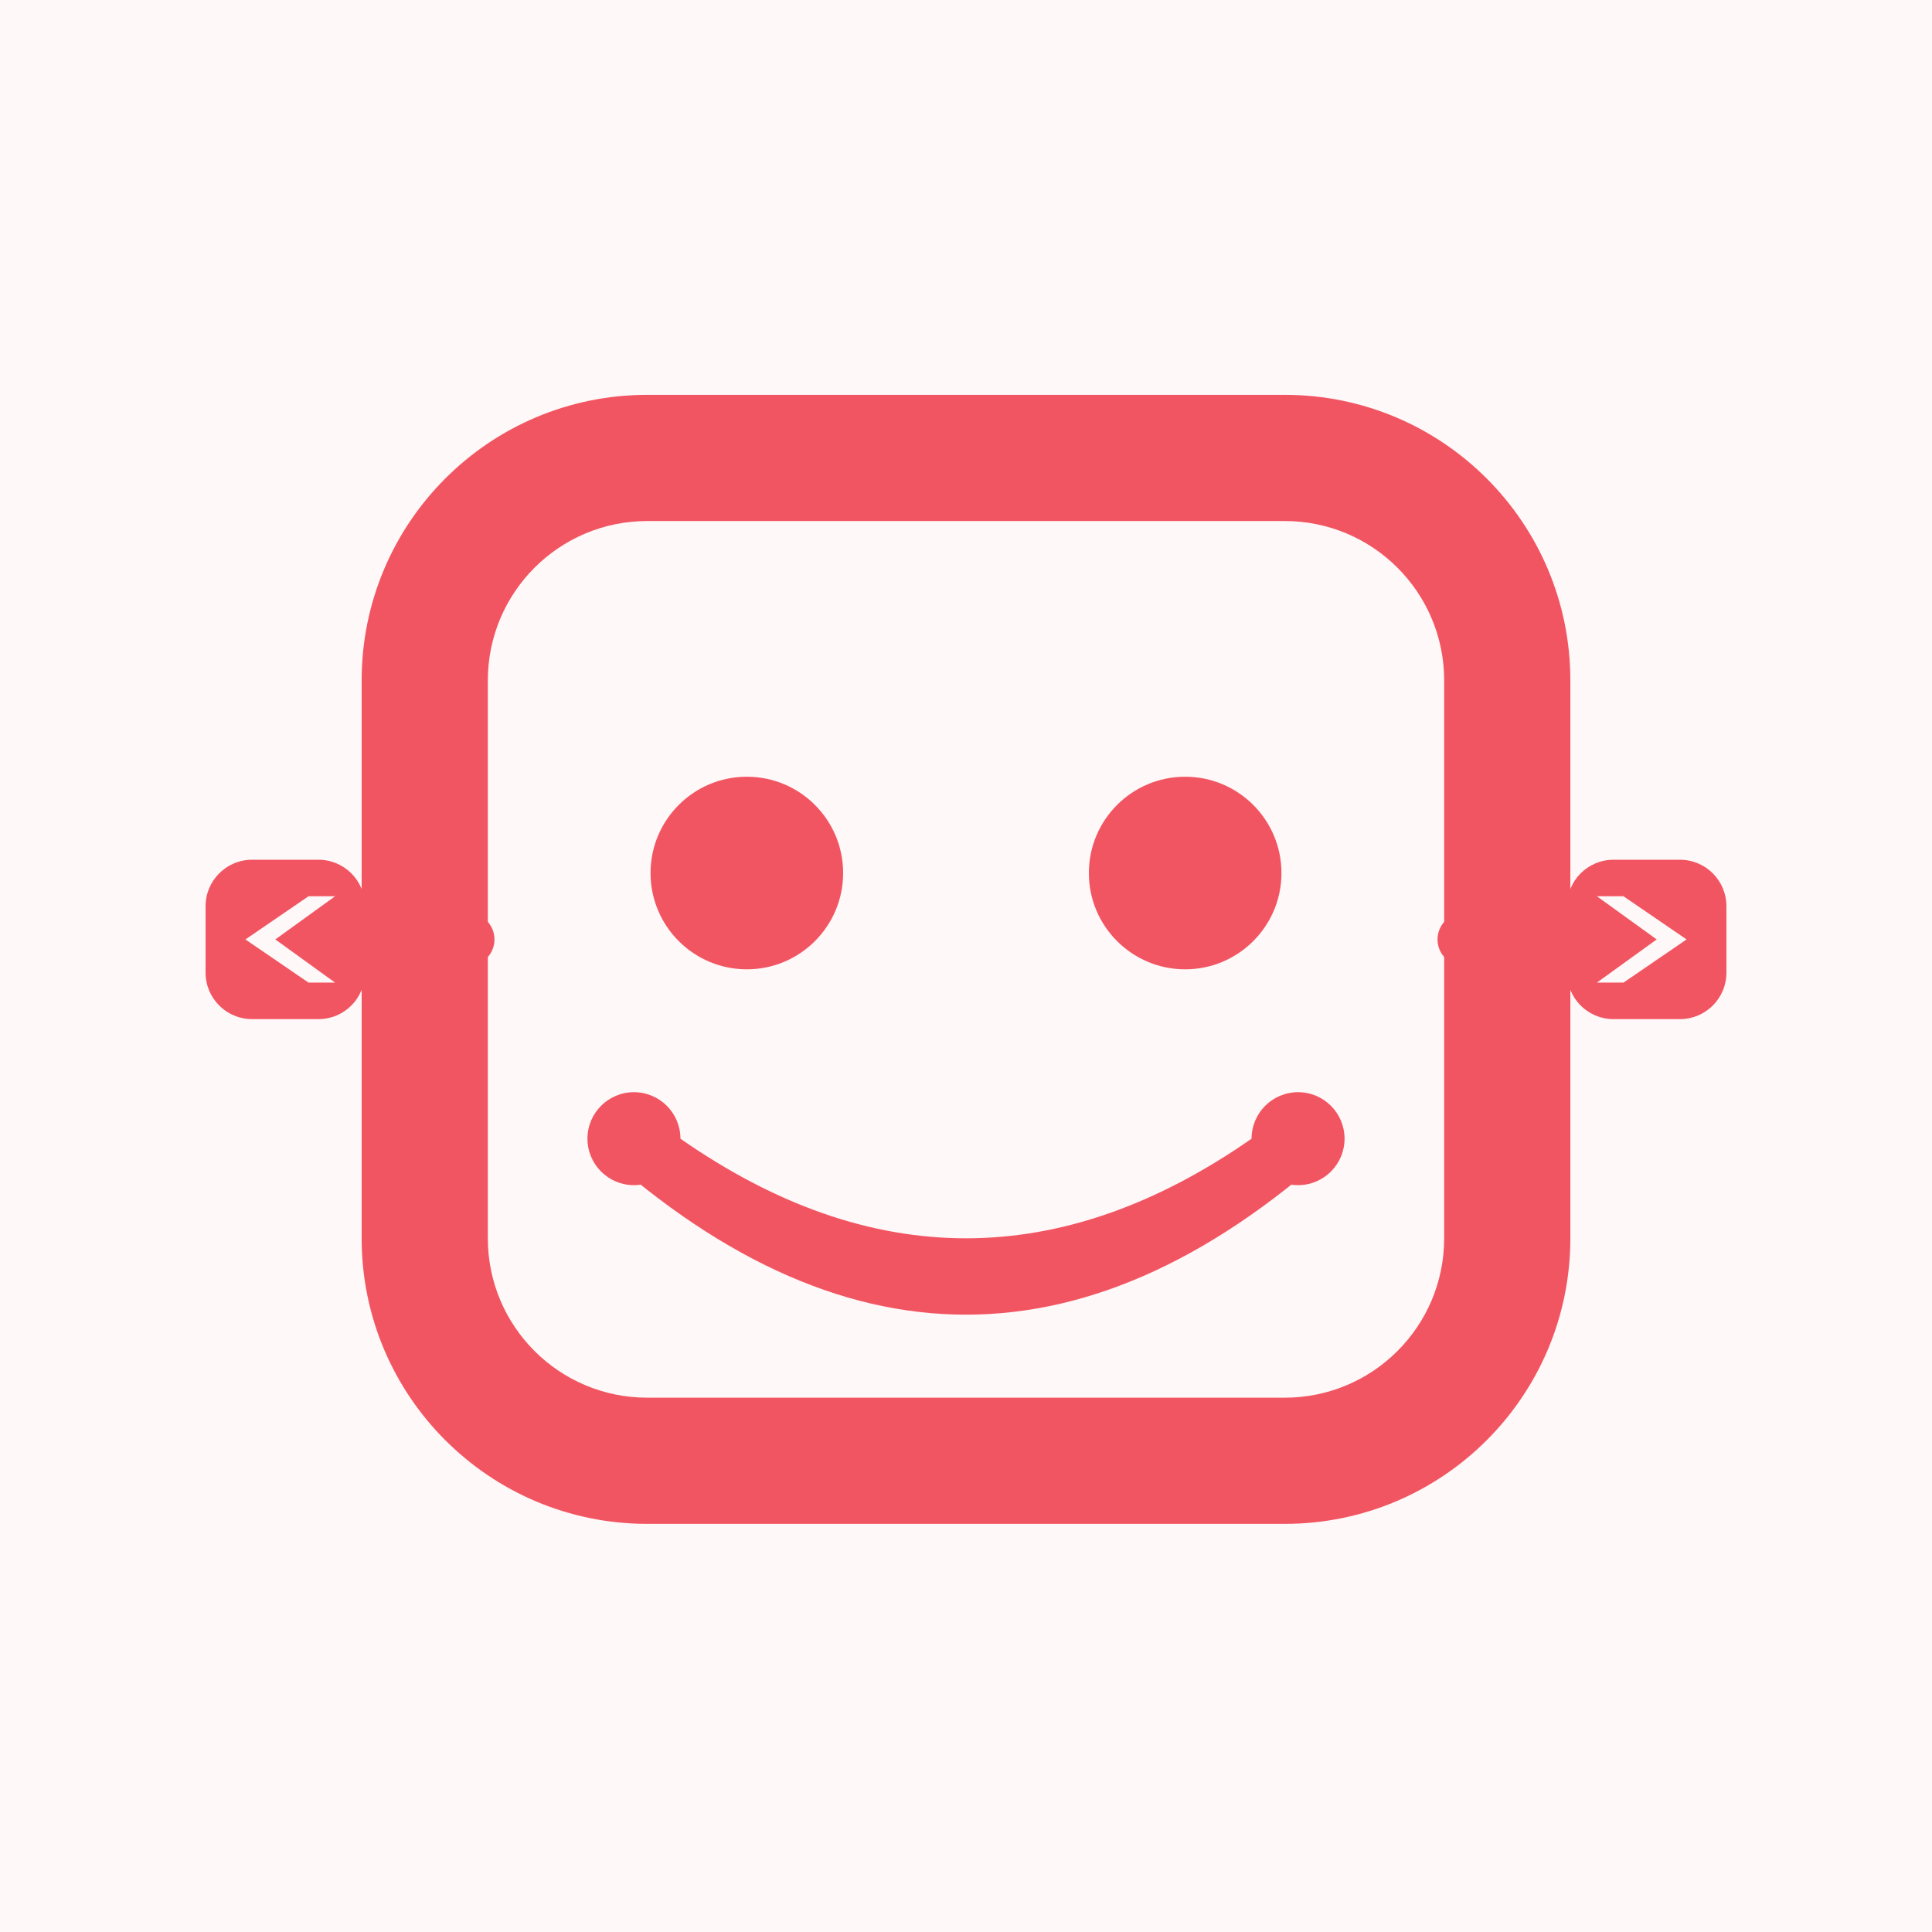
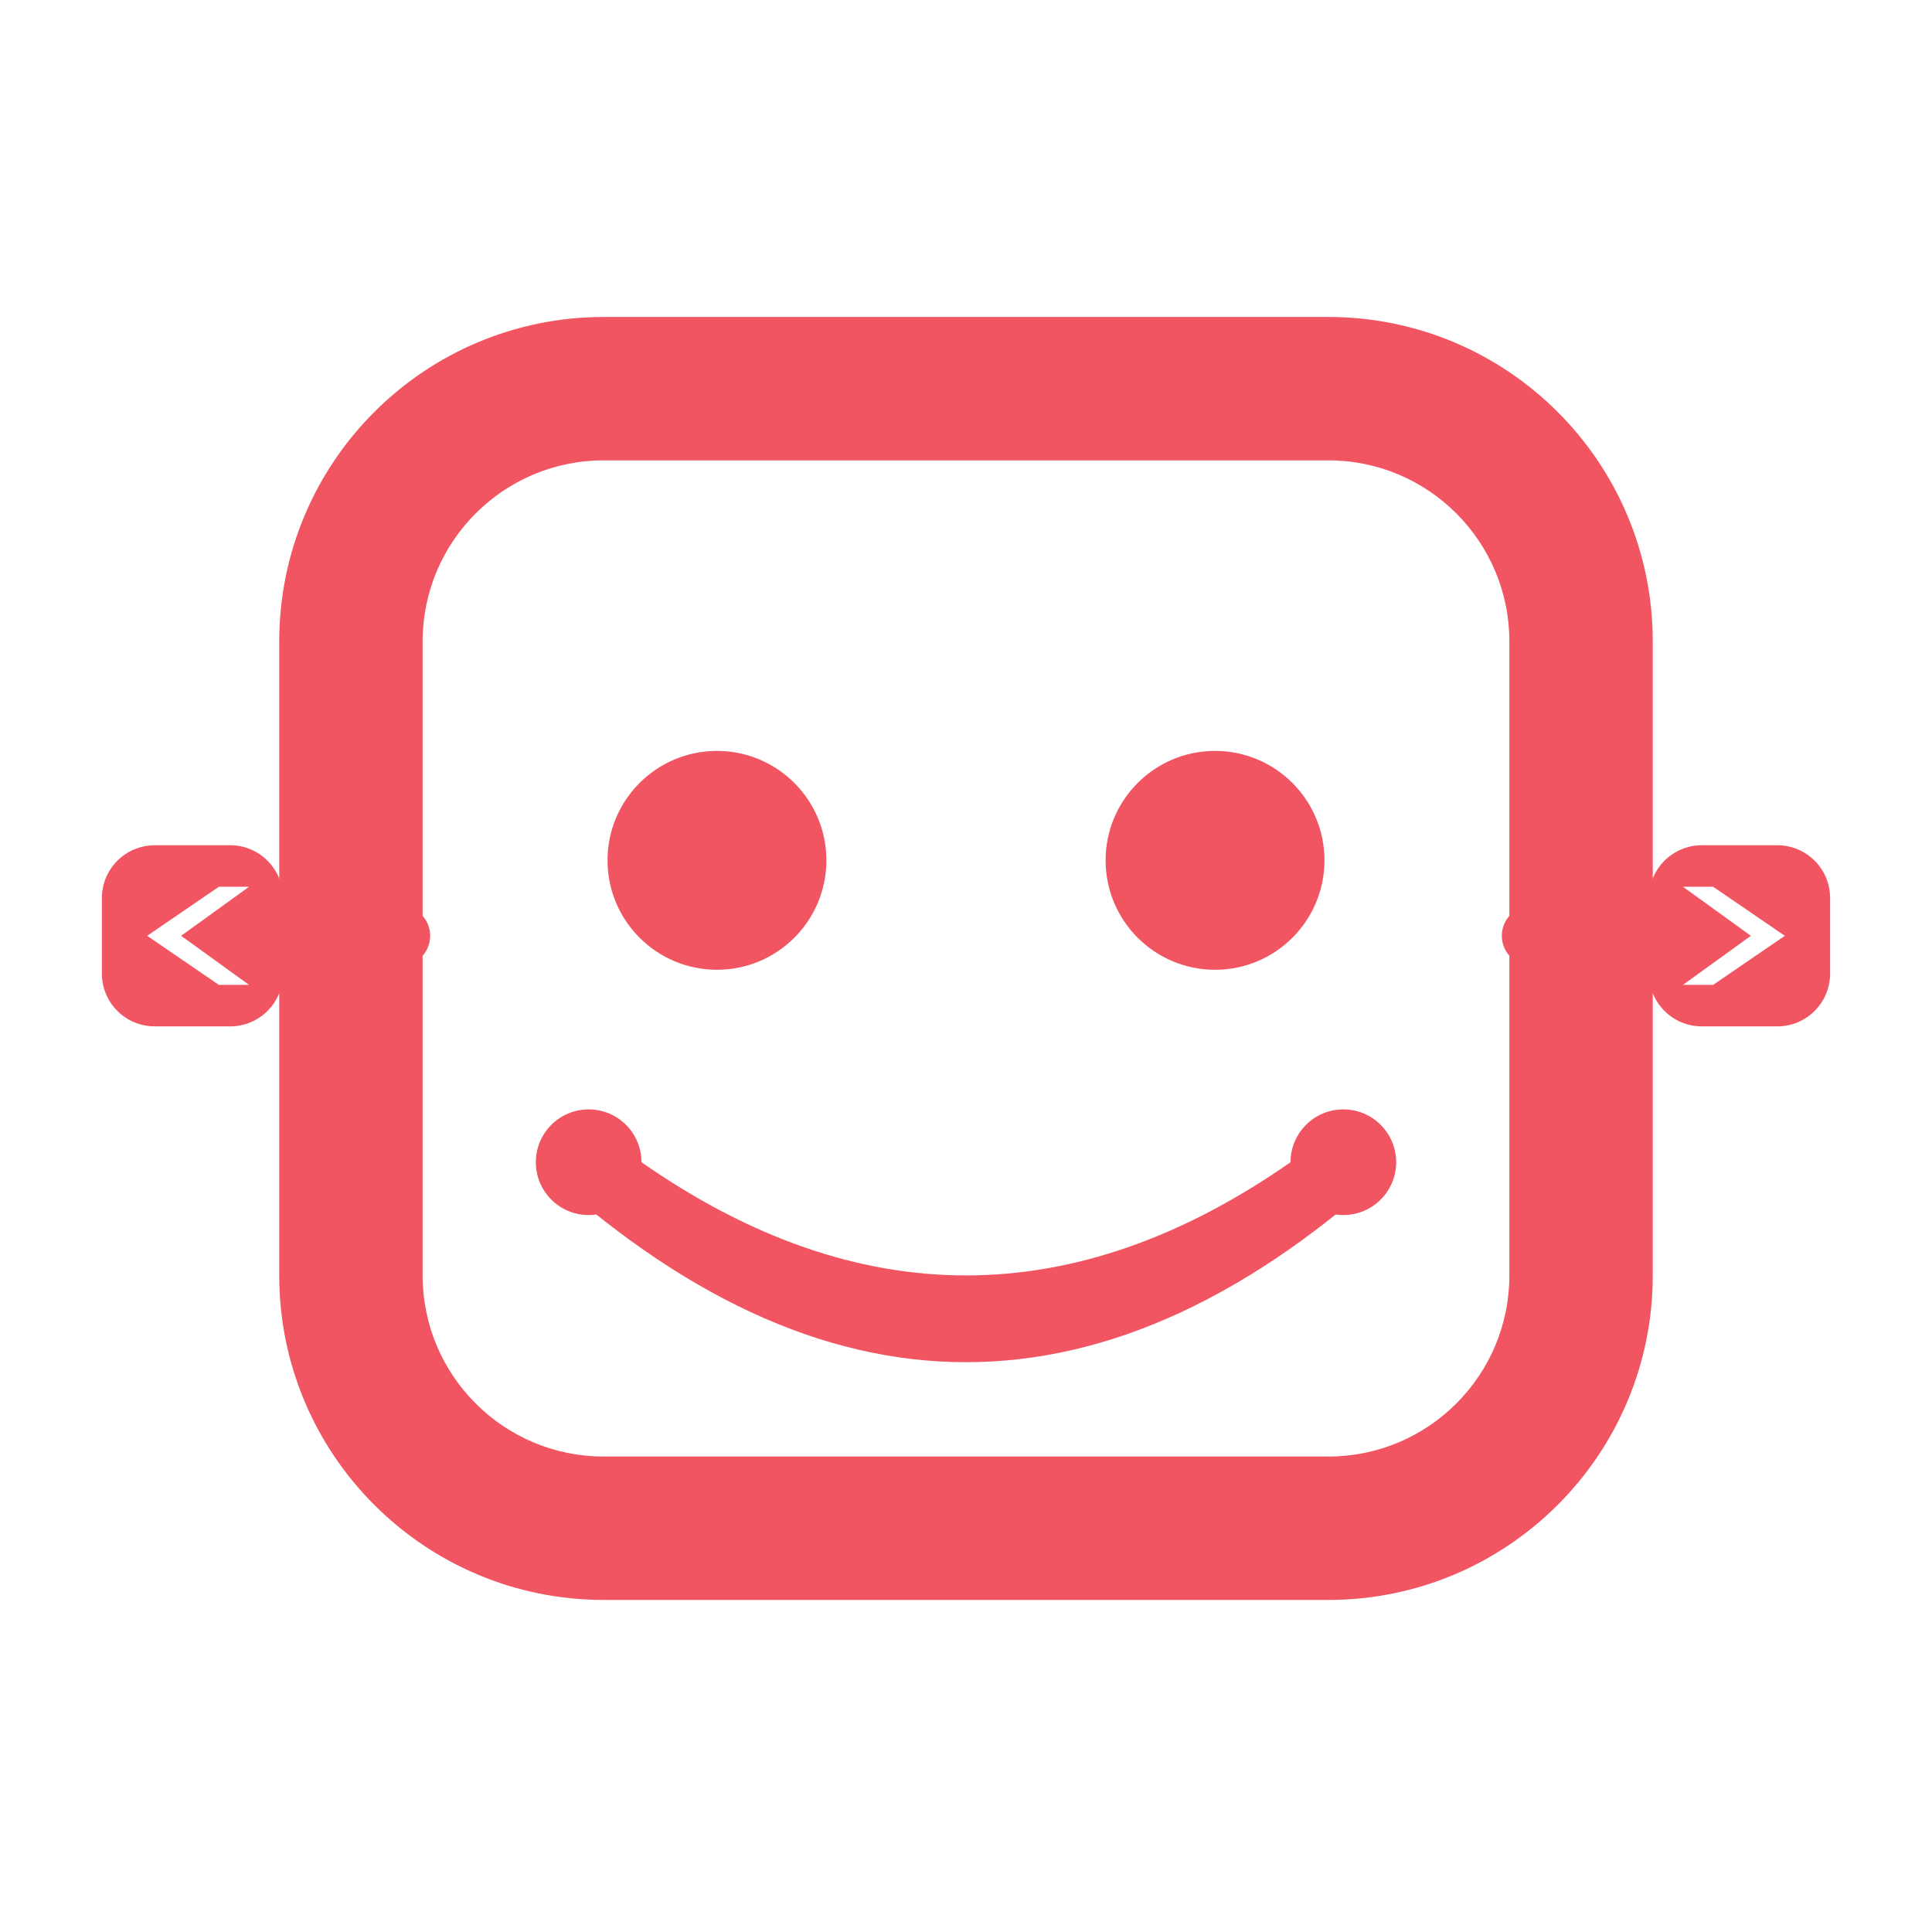
<svg xmlns="http://www.w3.org/2000/svg" width="512" height="512" viewBox="0 0 512 512" role="img" aria-labelledby="title">
-   <rect width="512" height="512" fill="#FFF8F8" />
-   <g transform="translate(30.72 30.72) scale(.88)" fill="#F25562">
+   <g fill="#F25562">
    <rect x="67" y="240" width="47" height="16" rx="8" />
    <rect x="398" y="240" width="47" height="16" rx="8" />
    <path fill-rule="evenodd" d="M41 224H61A14 14 0 0 1 75 238V258A14 14 0 0 1 61 272H41A14 14 0 0 1 27 258V238A14 14 0 0 1 41 224ZM58 235L39 248L58 261H66L48 248L66 235Z" />
    <path transform="translate(512 0) scale(-1 1)" fill-rule="evenodd" d="M41 224H61A14 14 0 0 1 75 238V258A14 14 0 0 1 61 272H41A14 14 0 0 1 27 258V238A14 14 0 0 1 41 224ZM58 235L39 248L58 261H66L48 248L66 235Z" />
    <path fill-rule="evenodd" d="M160 84H352A86 86 0 0 1 438 170V338A86 86 0 0 1 352 424H160A86 86 0 0 1 74 338V170A86 86 0 0 1 160 84ZM160 122H352A48 48 0 0 1 400 170V338A48 48 0 0 1 352 386H160A48 48 0 0 1 112 338V170A48 48 0 0 1 160 122Z" />
    <circle cx="190" cy="228" r="29" />
    <circle cx="322" cy="228" r="29" />
    <path d="M142 308Q256 414 370 308L342 308Q256 368 170 308Z" />
    <circle cx="156" cy="308" r="14" />
    <circle cx="356" cy="308" r="14" />
  </g>
</svg>
